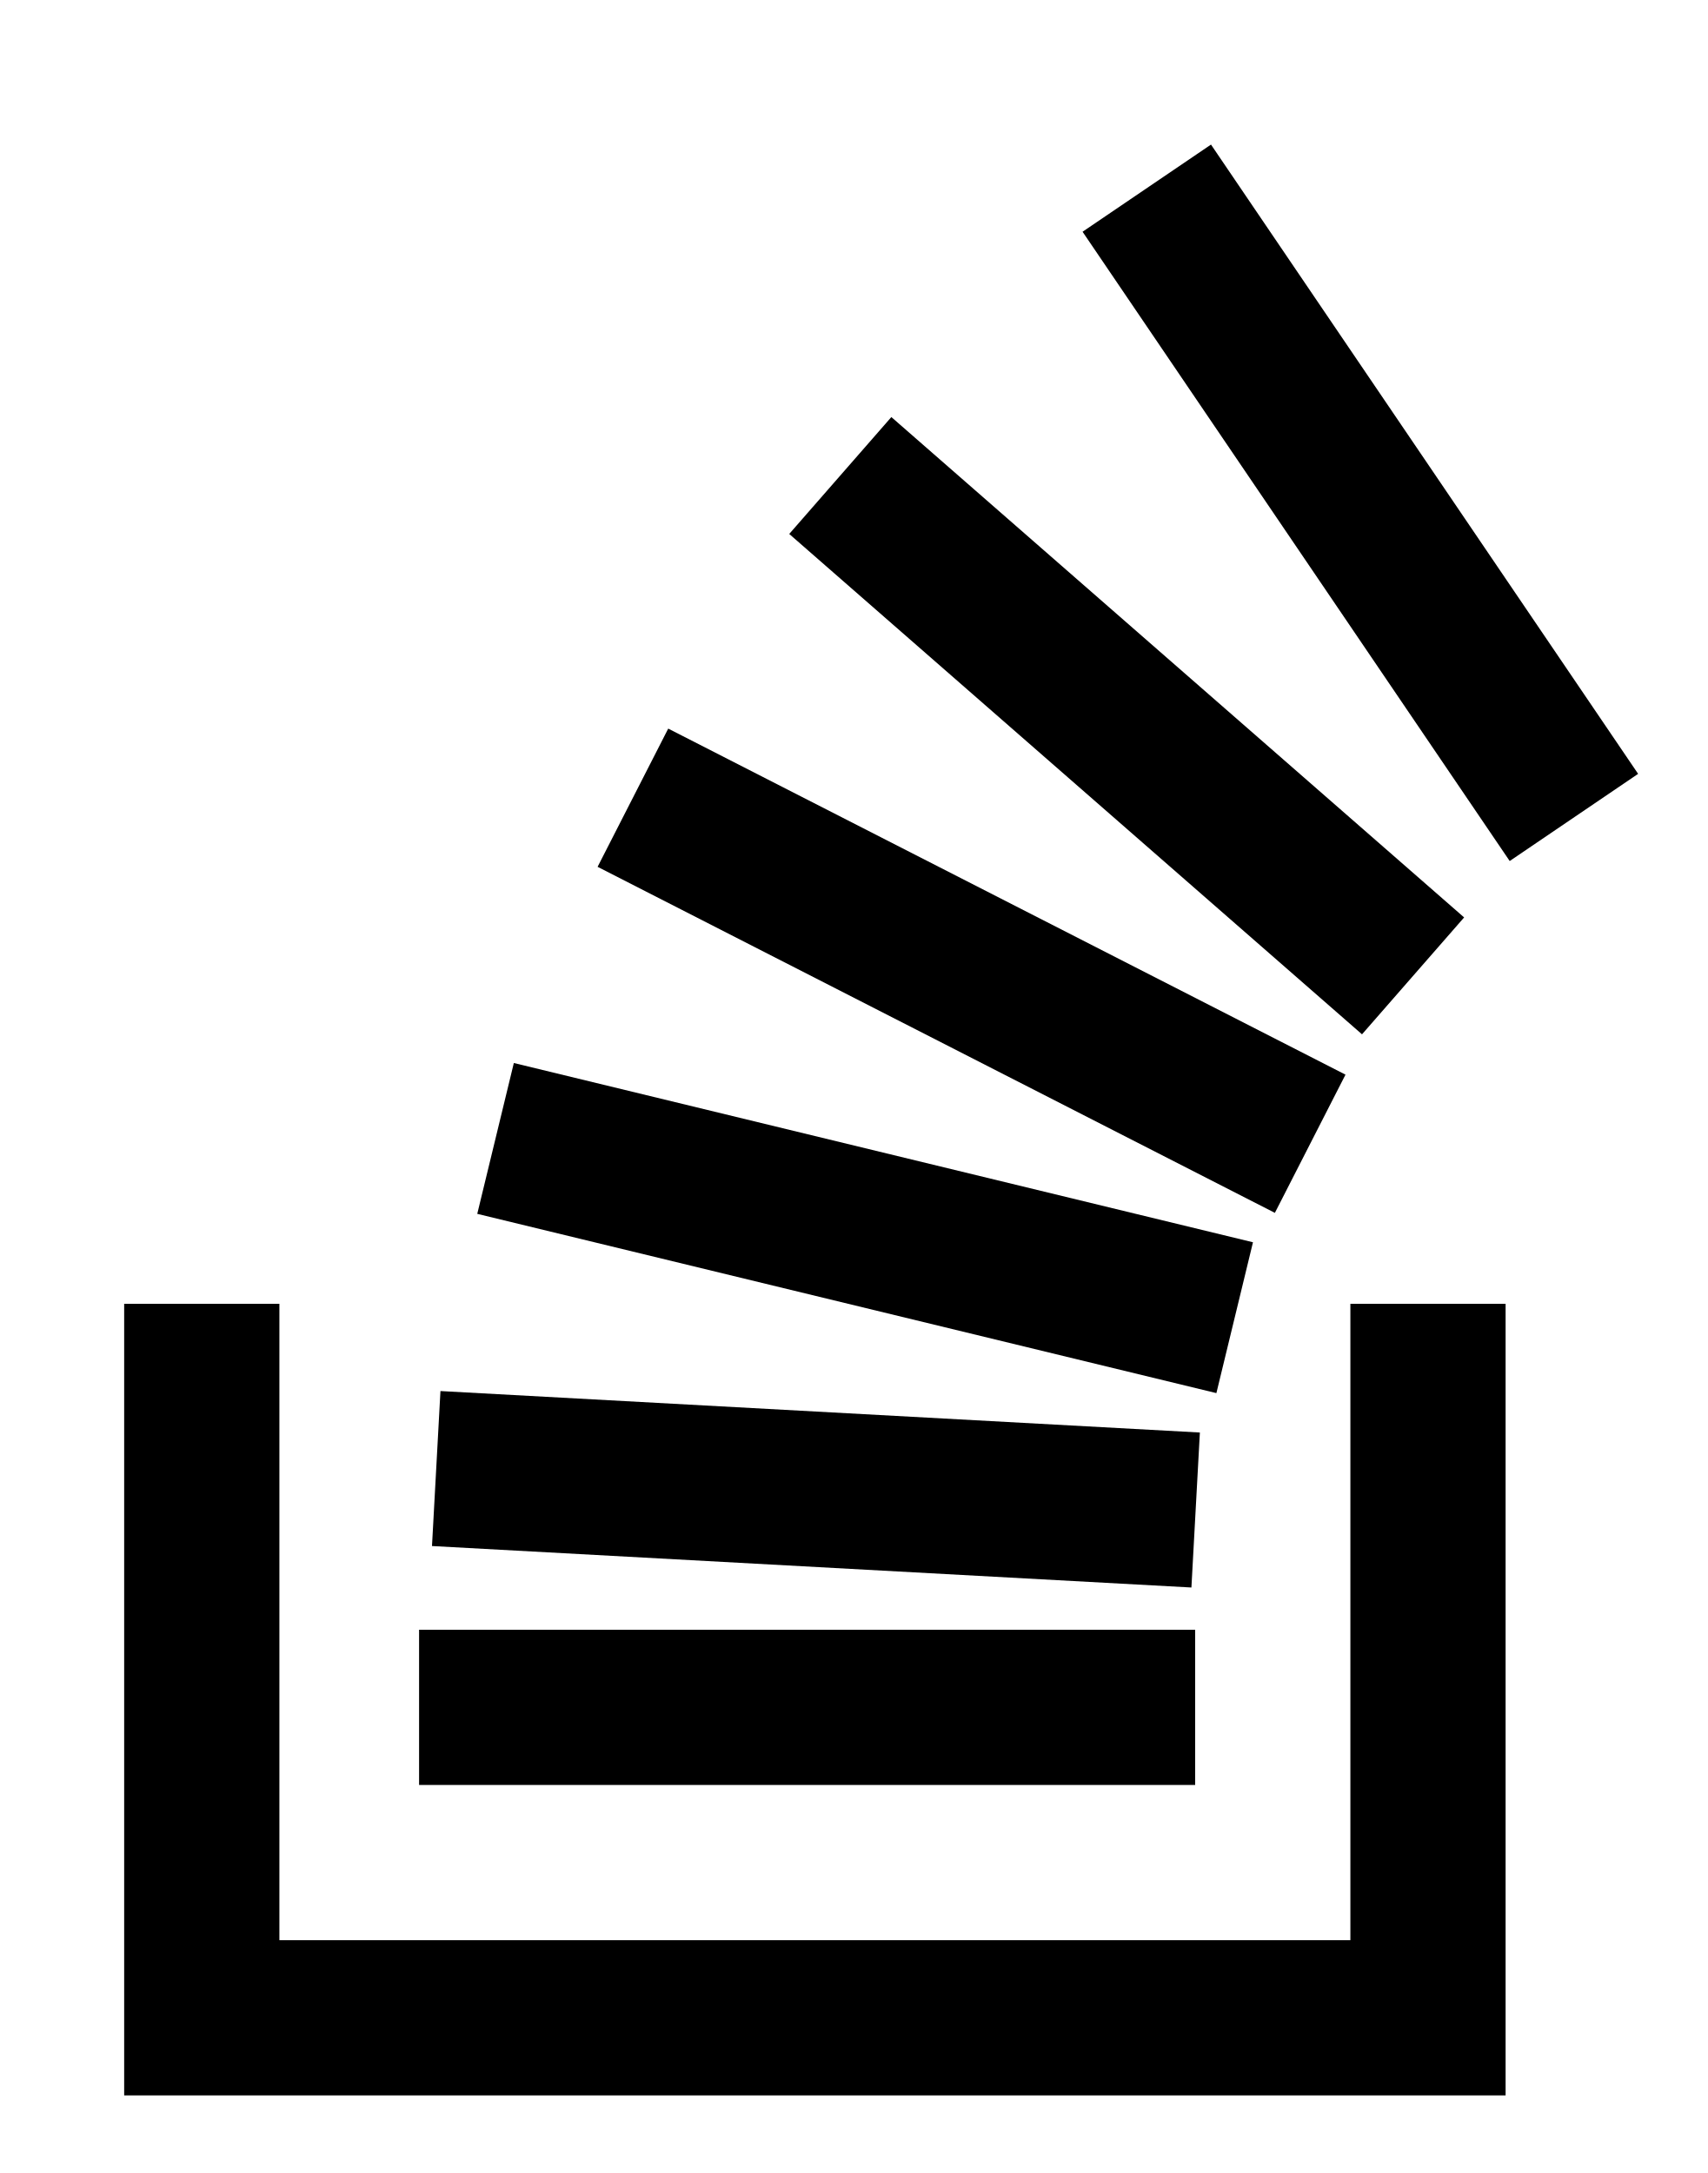
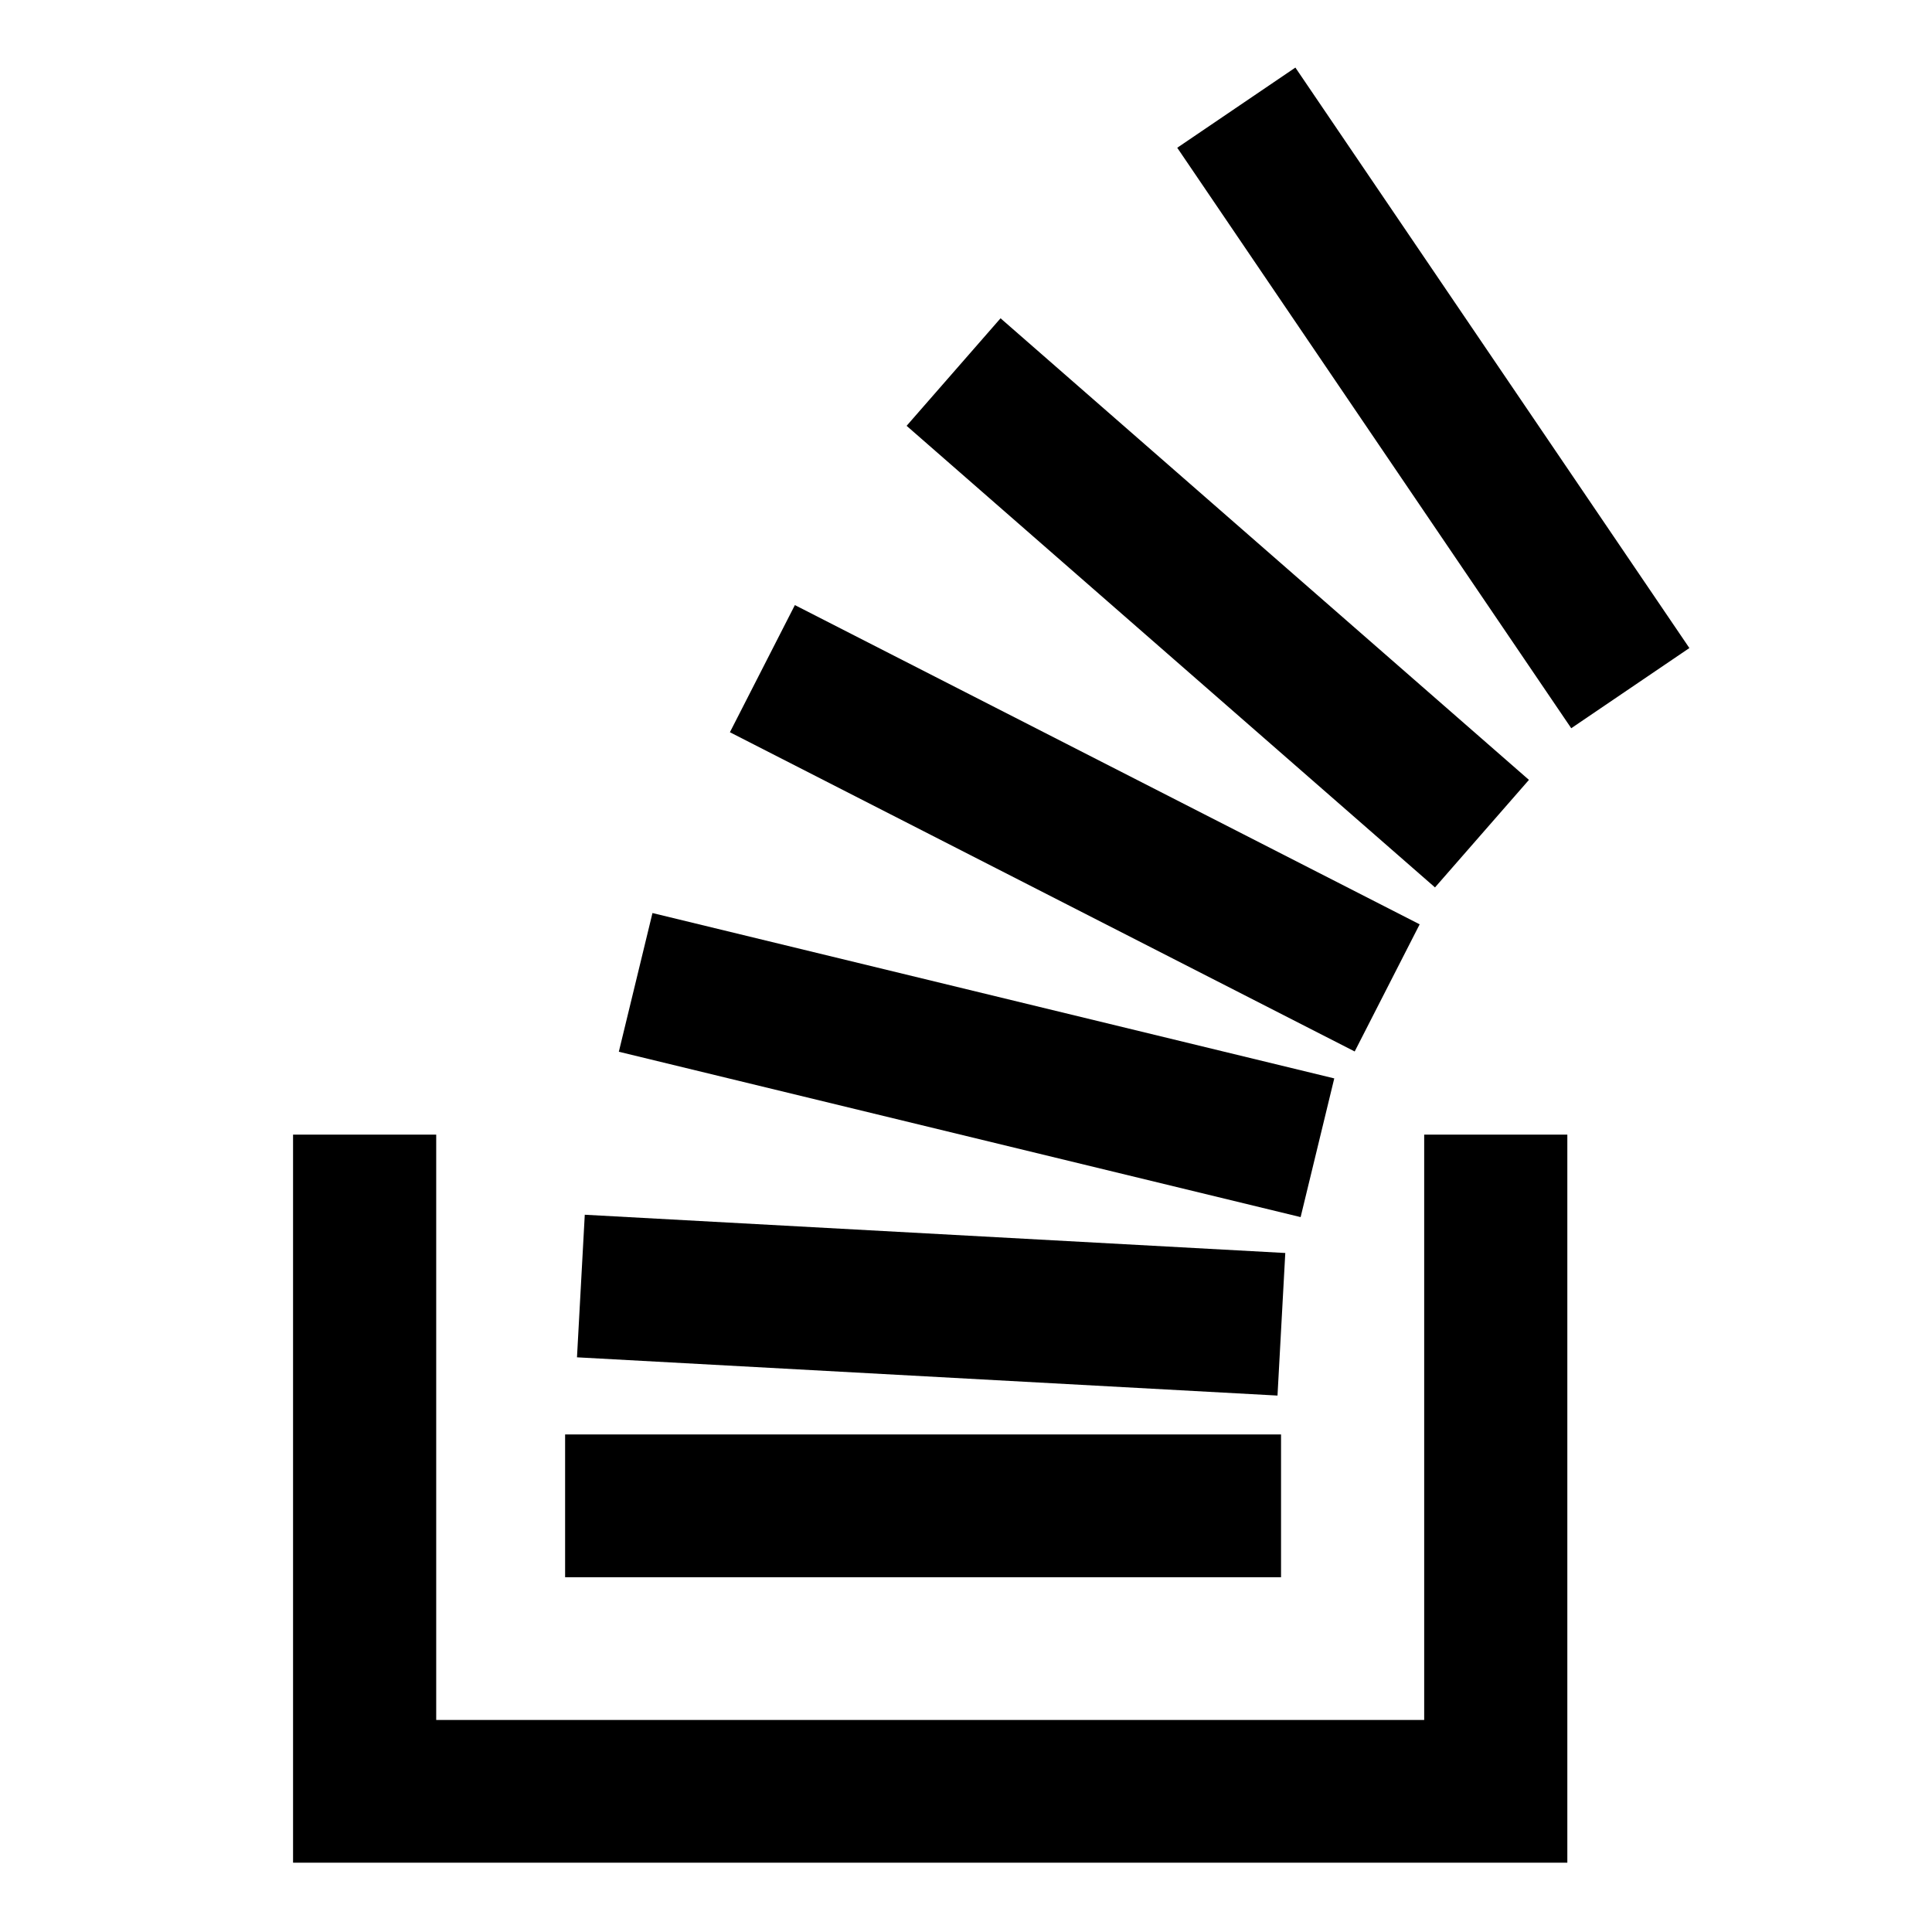
- <svg xmlns="http://www.w3.org/2000/svg" width="11px" height="14px" viewBox="0 0 11 14" fill-rule="evenodd" version="1.1">
-   <rect transform="translate(7.258465, 4.675065) rotate(221.1401) translate(-7.258465, -4.675065) " x="4.808" y="4.175" width="4.9" height="1" />
-   <rect transform="translate(6.259675, 6.25415) rotate(207.0647) translate(-6.259675, -6.25415) " x="3.81" y="5.754" width="4.9" height="1" />
-   <rect transform="translate(5.57374, 7.912545) rotate(193.6332) translate(-5.57374, -7.912545) " x="3.124" y="7.413" width="4.9" height="1" />
-   <rect transform="translate(5.25639, 9.594476) rotate(183.1254) translate(-5.25639, -9.594476) " x="2.806" y="9.094" width="4.9" height="1" />
-   <rect x="2.7" y="10.5" width="5" height="1" />
-   <polygon points="0.8 13.5 0.8 8.4 1.8 8.4 1.8 12.5 8.7 12.5 8.7 8.4 9.7 8.4 9.7 13.5" />
-   <rect transform="translate(8.76372, 3.23937) rotate(55.83319) translate(-8.76372, -3.23937) " x="6.314" y="2.739" width="4.9" height="1" />
+ <svg xmlns="http://www.w3.org/2000/svg" width="32px" height="32px" viewBox="0 0 32 32" version="1.1" fill-rule="evenodd">
+   <defs />
+   <g id="Artboard-1" fill="#000000">
+     <rect id="Rectangle-path" transform="translate(20.17027, 9.985375) rotate(221.1401) translate(-20.17027, -9.985375) " x="14.36" y="8.803" width="11.621" height="2.365" />
+     <rect id="Rectangle-path" transform="translate(17.8016, 13.71917) rotate(207.0647) translate(-17.8016, -13.71917) " x="11.991" y="12.537" width="11.621" height="2.365" />
+     <rect id="Rectangle-path" transform="translate(16.17488, 17.6405) rotate(193.6332) translate(-16.17488, -17.6405) " x="10.365" y="16.458" width="11.62" height="2.364" />
+     <rect id="Rectangle-path" transform="translate(15.42227, 21.61748) rotate(183.1254) translate(-15.42227, -21.61748) " x="9.612" y="20.435" width="11.62" height="2.365" />
+     <rect id="Rectangle-path" x="9.36" y="23.759" width="11.858" height="2.365" />
+     <polygon id="Shape" points="4.854 30.852 4.854 18.793 7.225 18.793 7.225 28.488 23.589 28.488 23.589 18.793 25.96 18.793 25.96 30.852" />
+     <rect id="Rectangle-path" transform="translate(23.74005, 6.590629) rotate(55.83319) translate(-23.74005, -6.590629) " x="17.93" y="5.408" width="11.62" height="2.365" />
+   </g>
</svg>
